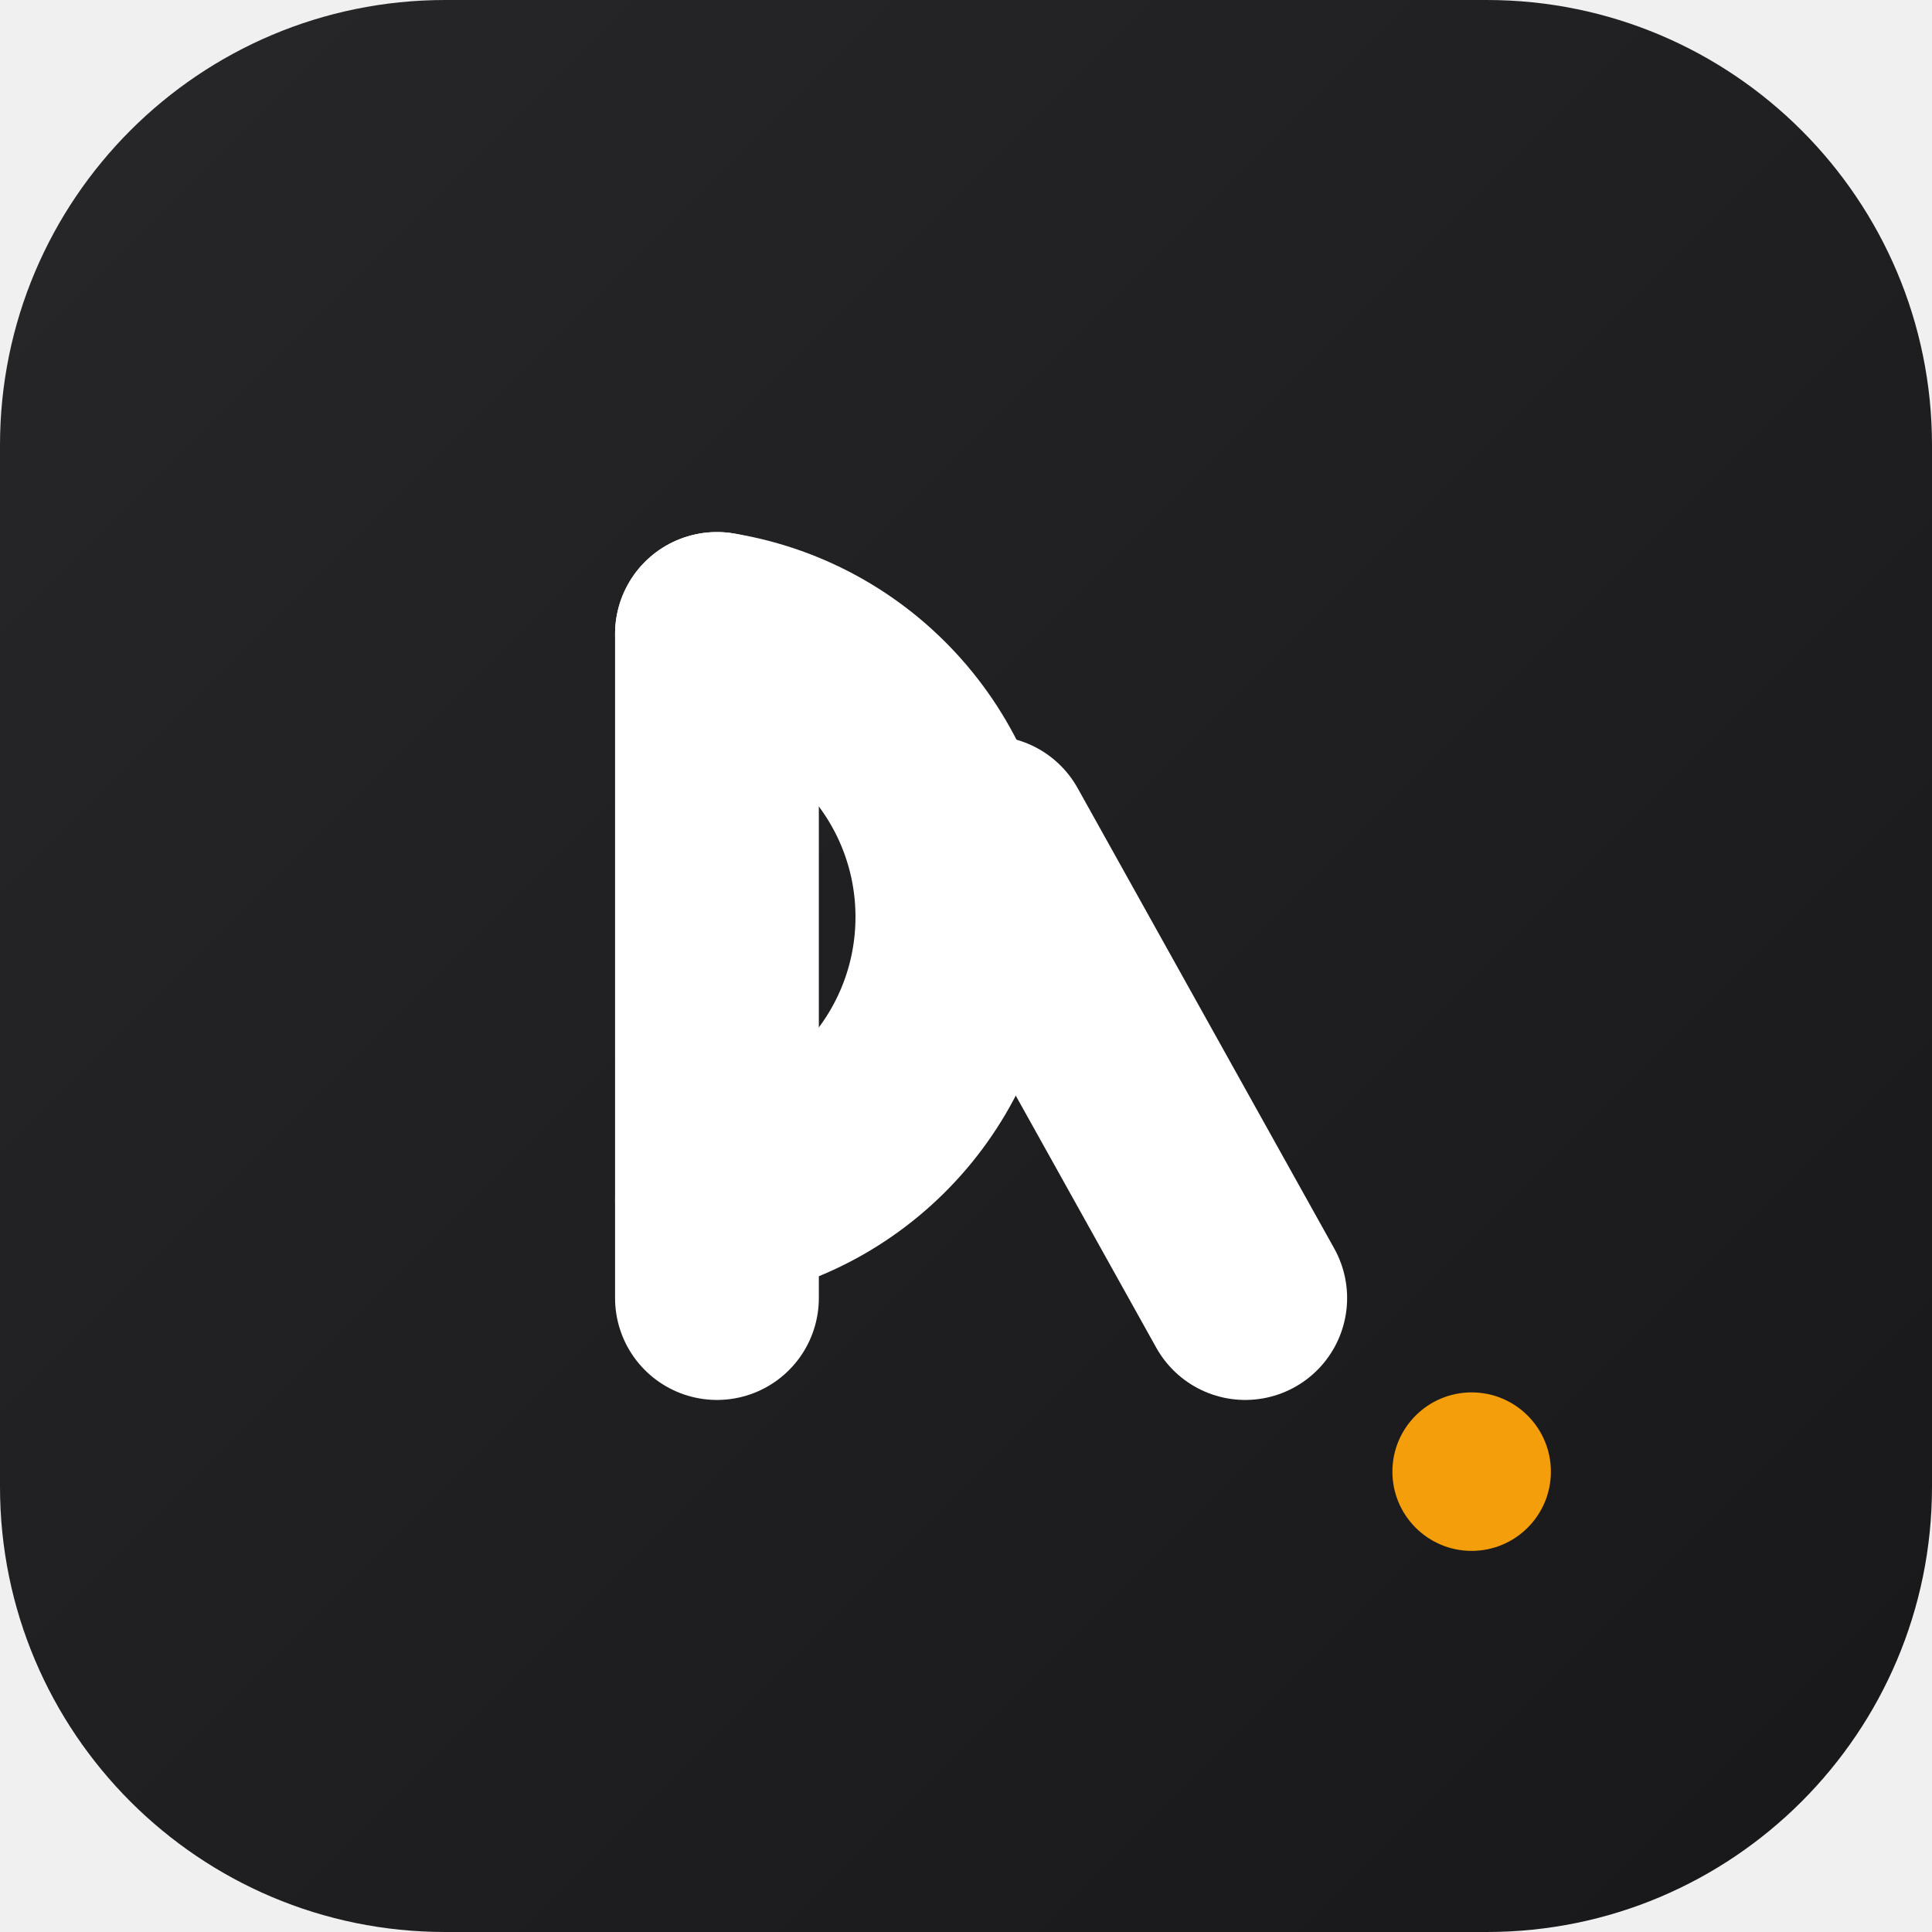
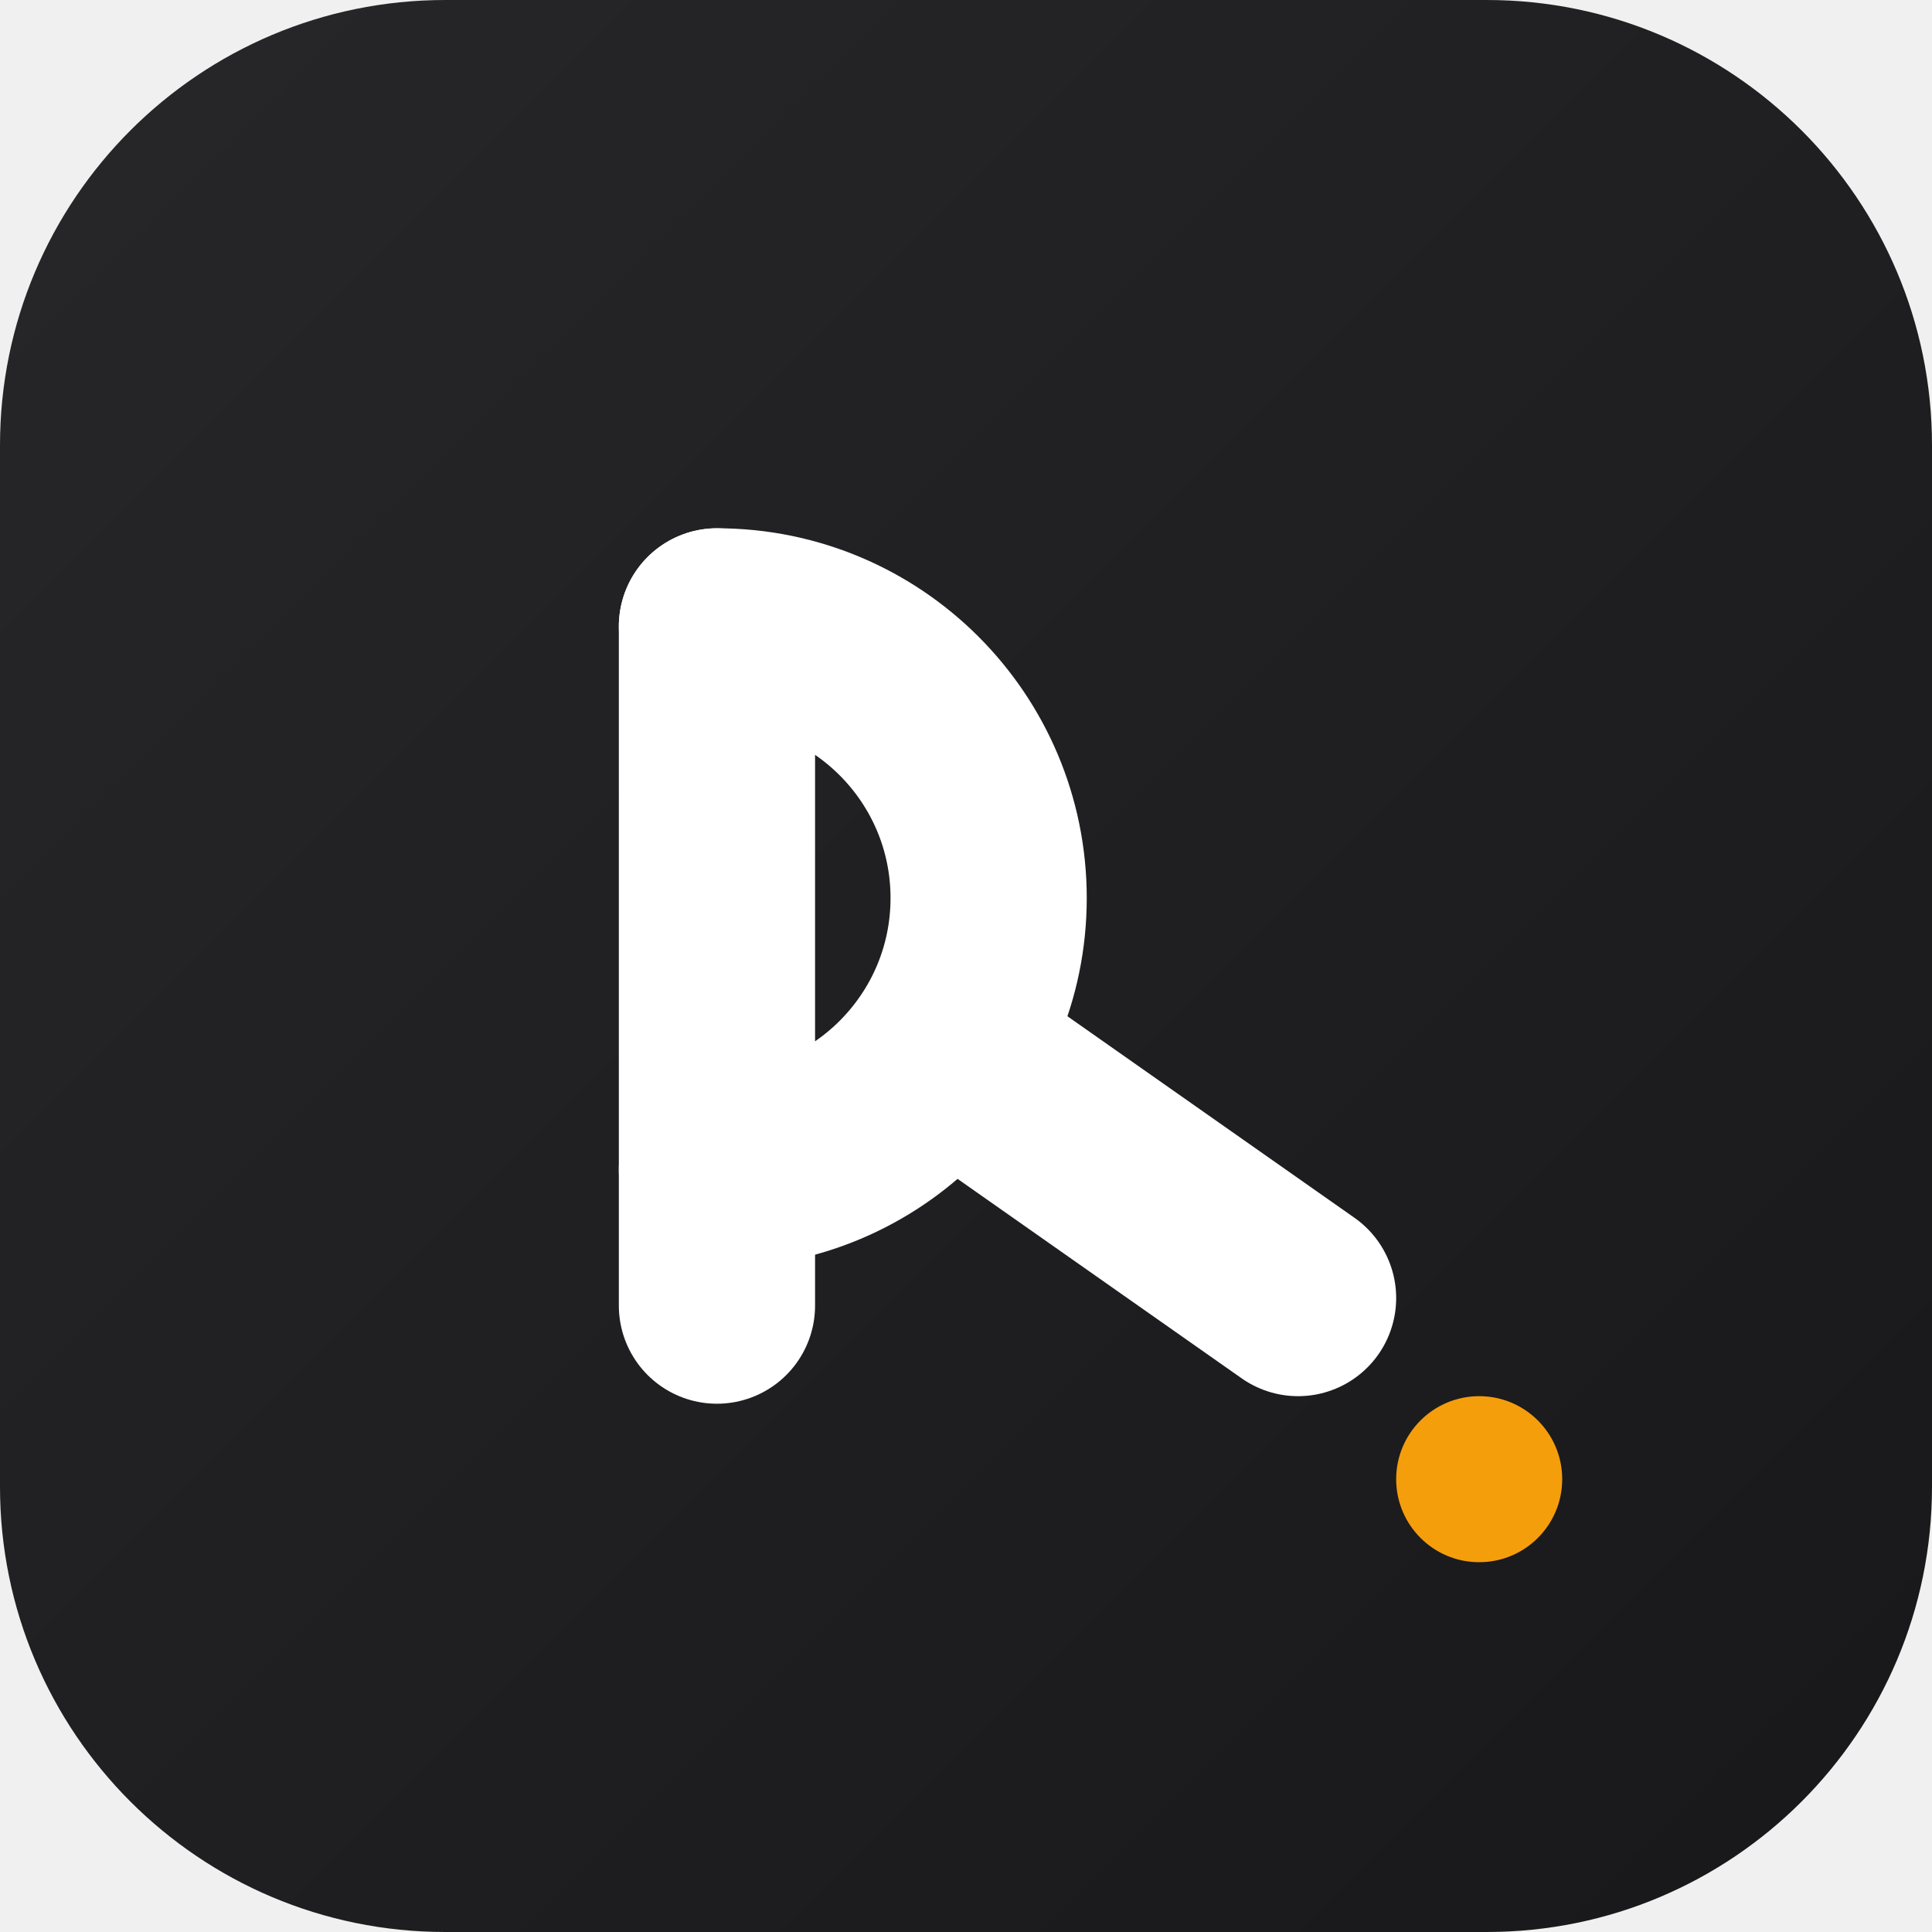
<svg xmlns="http://www.w3.org/2000/svg" viewBox="0 0 512 512" role="img" aria-label="رنکو - Ranko">
  <defs>
    <linearGradient id="ranko-bg" x1="0%" y1="0%" x2="100%" y2="100%">
      <stop offset="0%" stop-color="#27272a" />
      <stop offset="100%" stop-color="#18181b" />
    </linearGradient>
  </defs>
  <rect width="512" height="512" rx="118" fill="url(#ranko-bg)" />
-   <g stroke="#ffffff" stroke-width="54" stroke-linecap="round" stroke-linejoin="round" fill="none">
-     <line x1="190" y1="168" x2="190" y2="344" />
-     <path d="M190 168 A 76 76 0 0 1 190 318" />
-     <line x1="262" y1="222" x2="330" y2="344" />
+   <g stroke="#ffffff" stroke-width="52" stroke-linecap="round" stroke-linejoin="round" fill="none">
+     <line x1="190" y1="166" x2="190" y2="346" />
+     <path d="M190 166 A72 72 0 0 1 190 310" />
+     <line x1="250" y1="278" x2="344" y2="344" />
  </g>
-   <circle cx="390" cy="390" r="21" fill="#f59e0b" />
+   <circle cx="392" cy="392" r="22" fill="#f59e0b" />
</svg>
